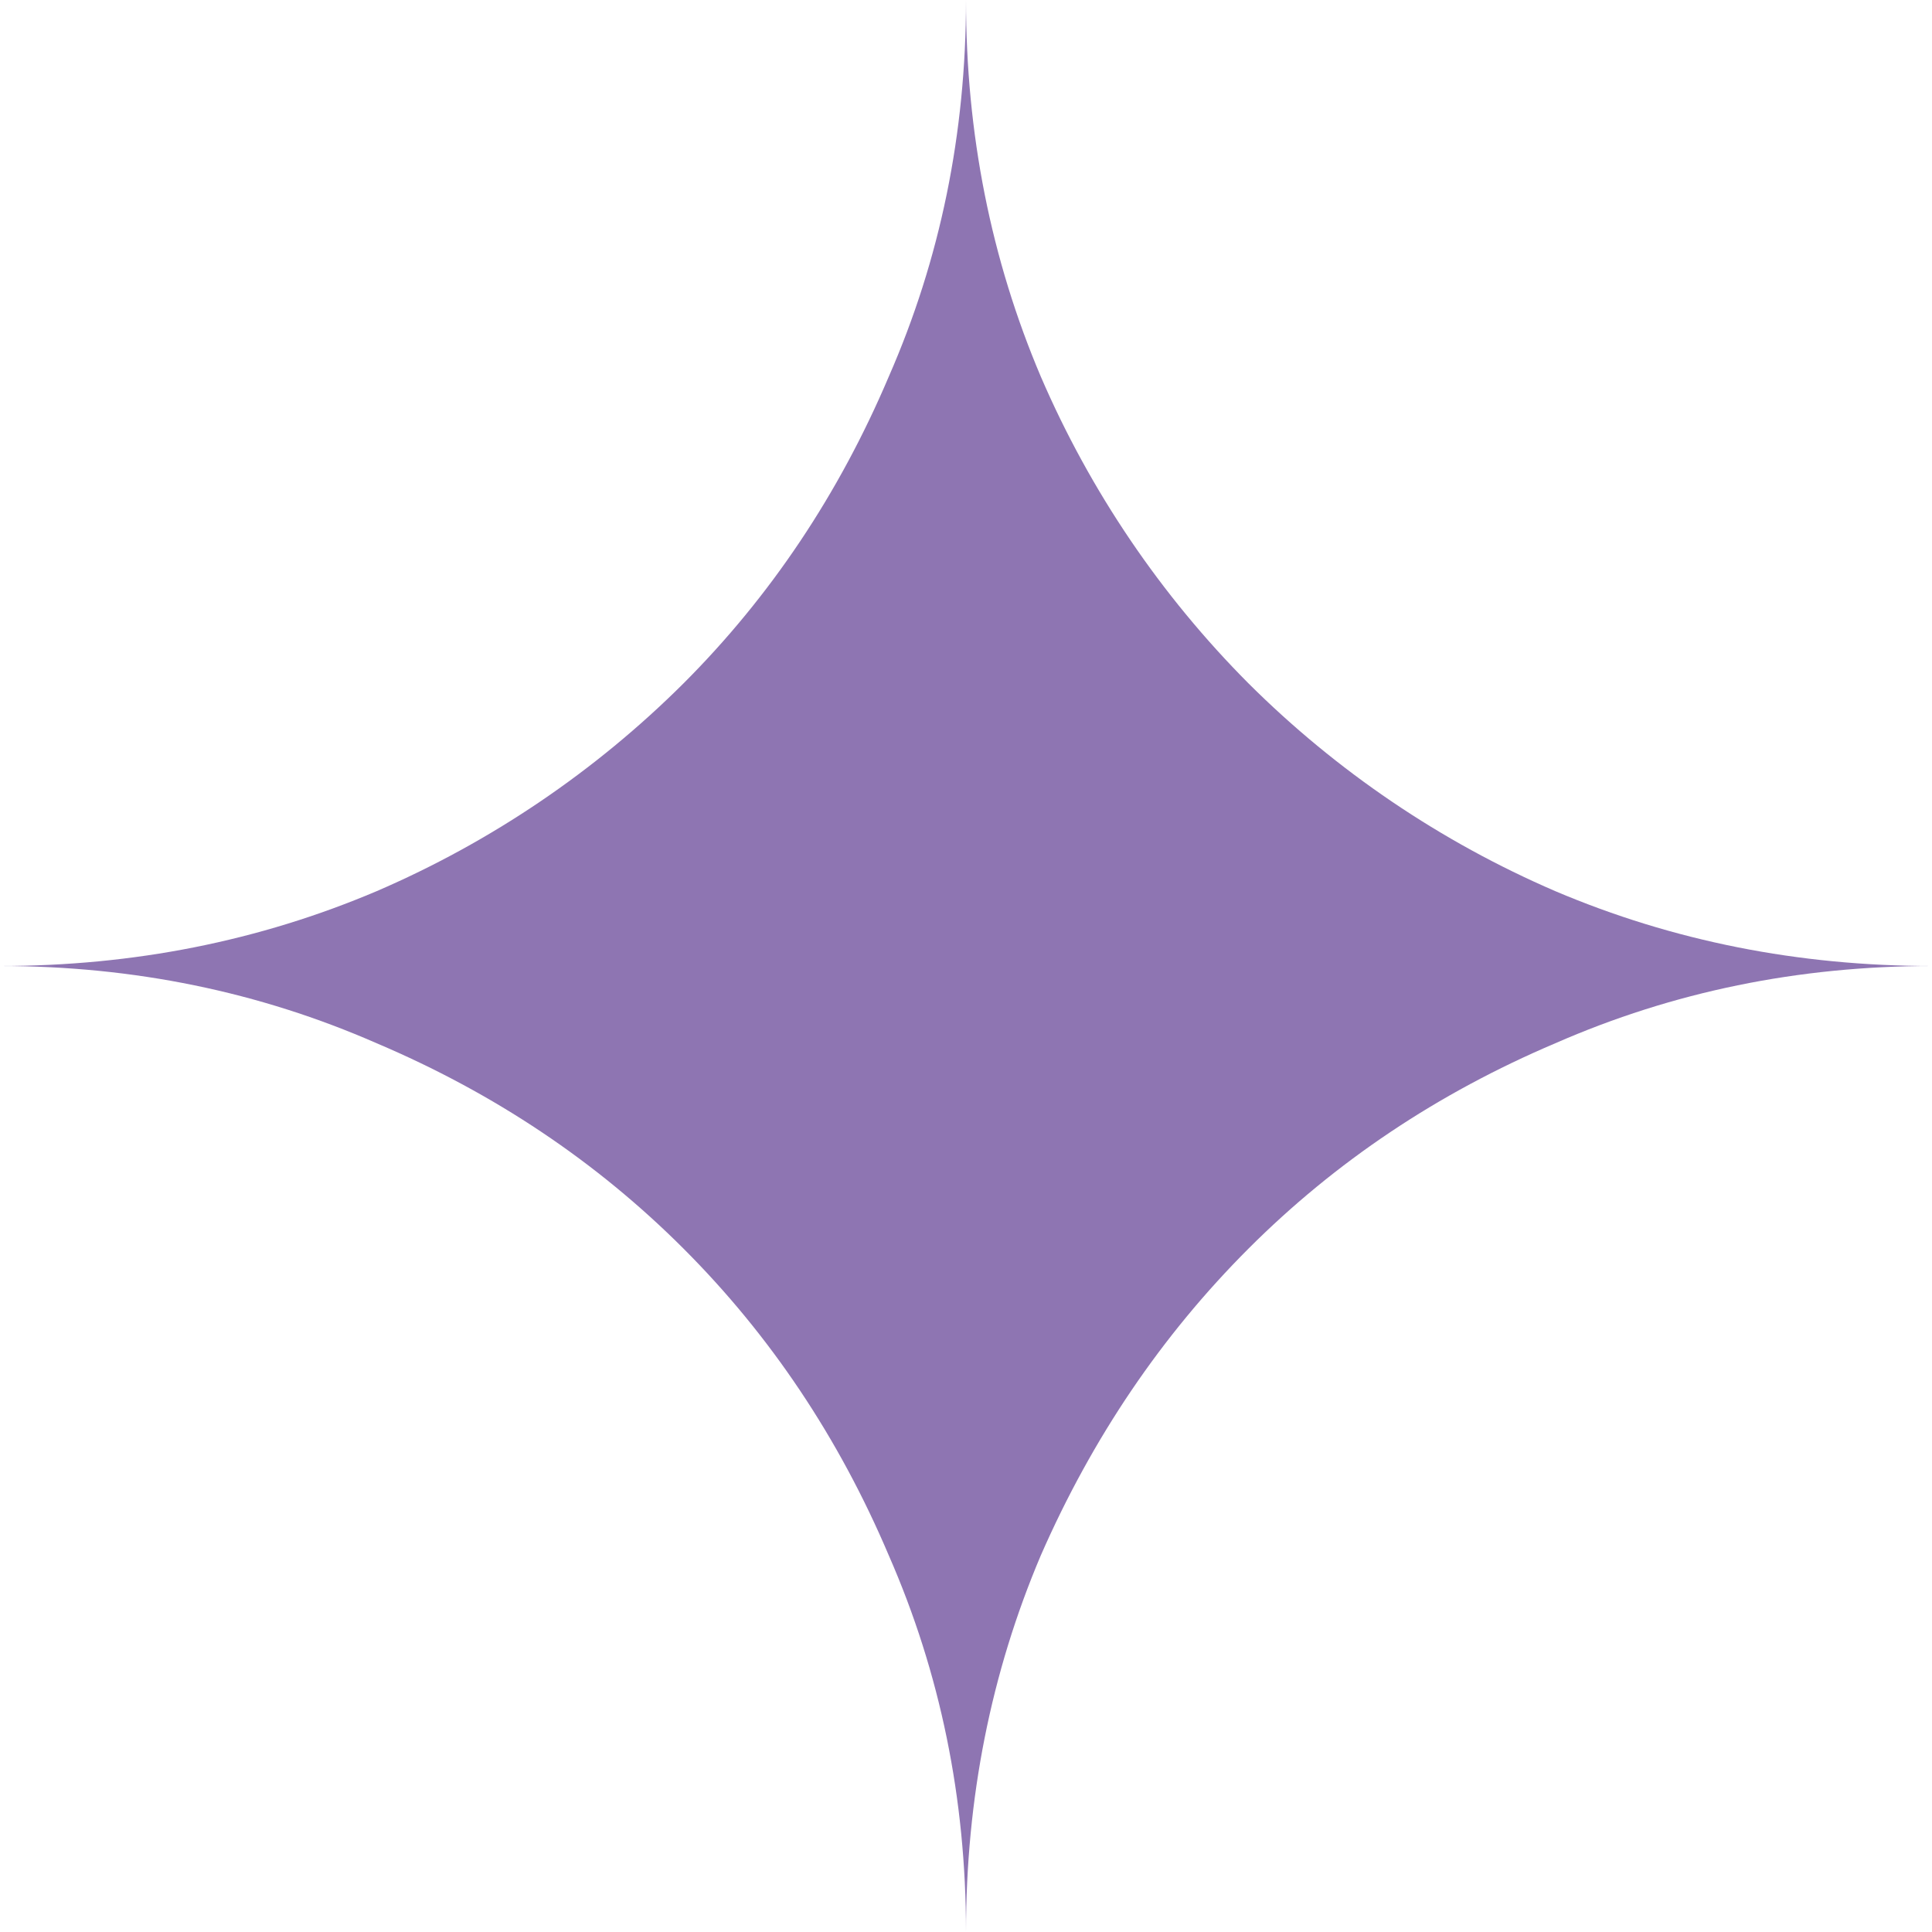
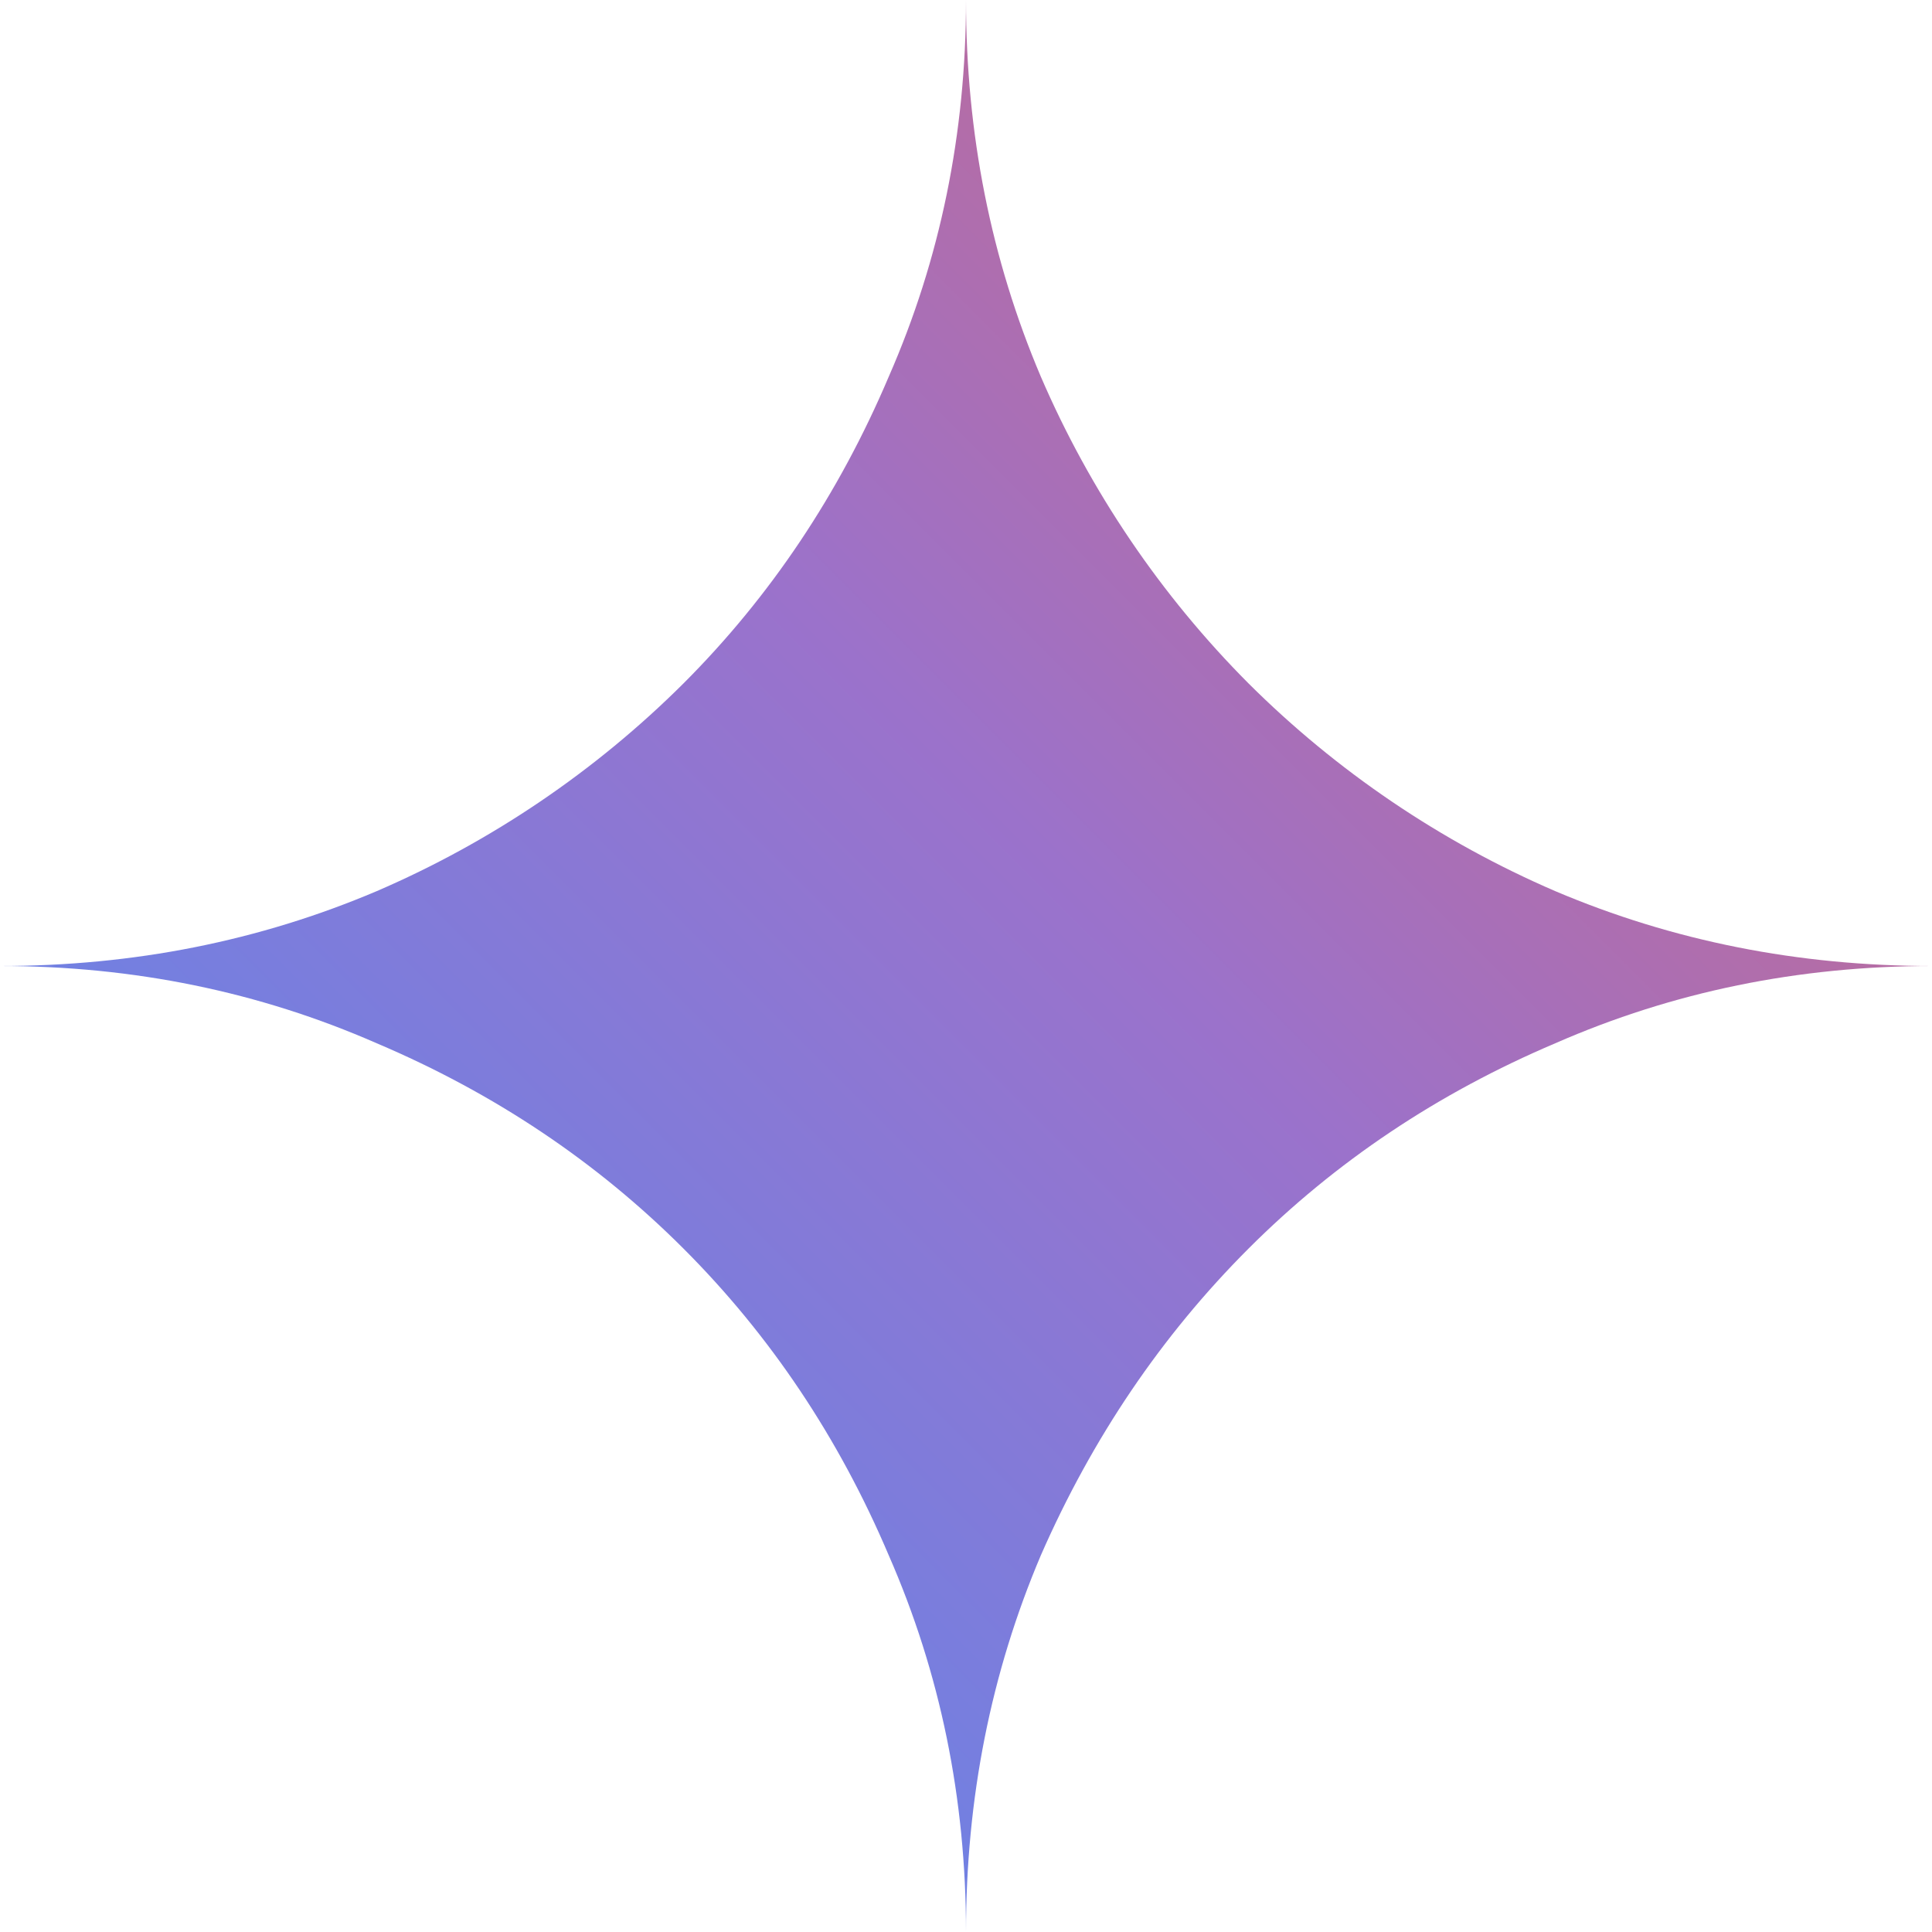
- <svg xmlns="http://www.w3.org/2000/svg" fill="#8E75B2" role="img" viewBox="0 0 24 24">
-   <path d="M11.04 19.32Q12 21.51 12 24q0-2.49.93-4.68.96-2.19 2.58-3.81t3.81-2.55Q21.51 12 24 12q-2.49 0-4.68-.93a12.3 12.3 0 0 1-3.81-2.58 12.3 12.3 0 0 1-2.58-3.81Q12 2.49 12 0q0 2.49-.96 4.68-.93 2.19-2.55 3.81a12.3 12.3 0 0 1-3.81 2.58Q2.49 12 0 12q2.49 0 4.68.96 2.19.93 3.81 2.55t2.55 3.81" />
+ <svg xmlns="http://www.w3.org/2000/svg" role="img" viewBox="0 0 24 24">
+   <defs>
+     <linearGradient id="gm" x1="0" y1="24" x2="24" y2="0" gradientUnits="userSpaceOnUse">
+       <stop offset="0" stop-color="#4C8DF6" />
+       <stop offset=".55" stop-color="#9B72CB" />
+       <stop offset="1" stop-color="#D96570" />
+     </linearGradient>
+   </defs>
+   <path fill="url(#gm)" d="M11.04 19.32Q12 21.51 12 24q0-2.49.93-4.68.96-2.19 2.58-3.81t3.81-2.55Q21.51 12 24 12q-2.49 0-4.68-.93a12.3 12.3 0 0 1-3.81-2.58 12.3 12.3 0 0 1-2.58-3.81Q12 2.49 12 0q0 2.49-.96 4.68-.93 2.19-2.55 3.81a12.3 12.3 0 0 1-3.81 2.58Q2.49 12 0 12q2.49 0 4.68.96 2.19.93 3.81 2.55t2.55 3.81" />
</svg>
